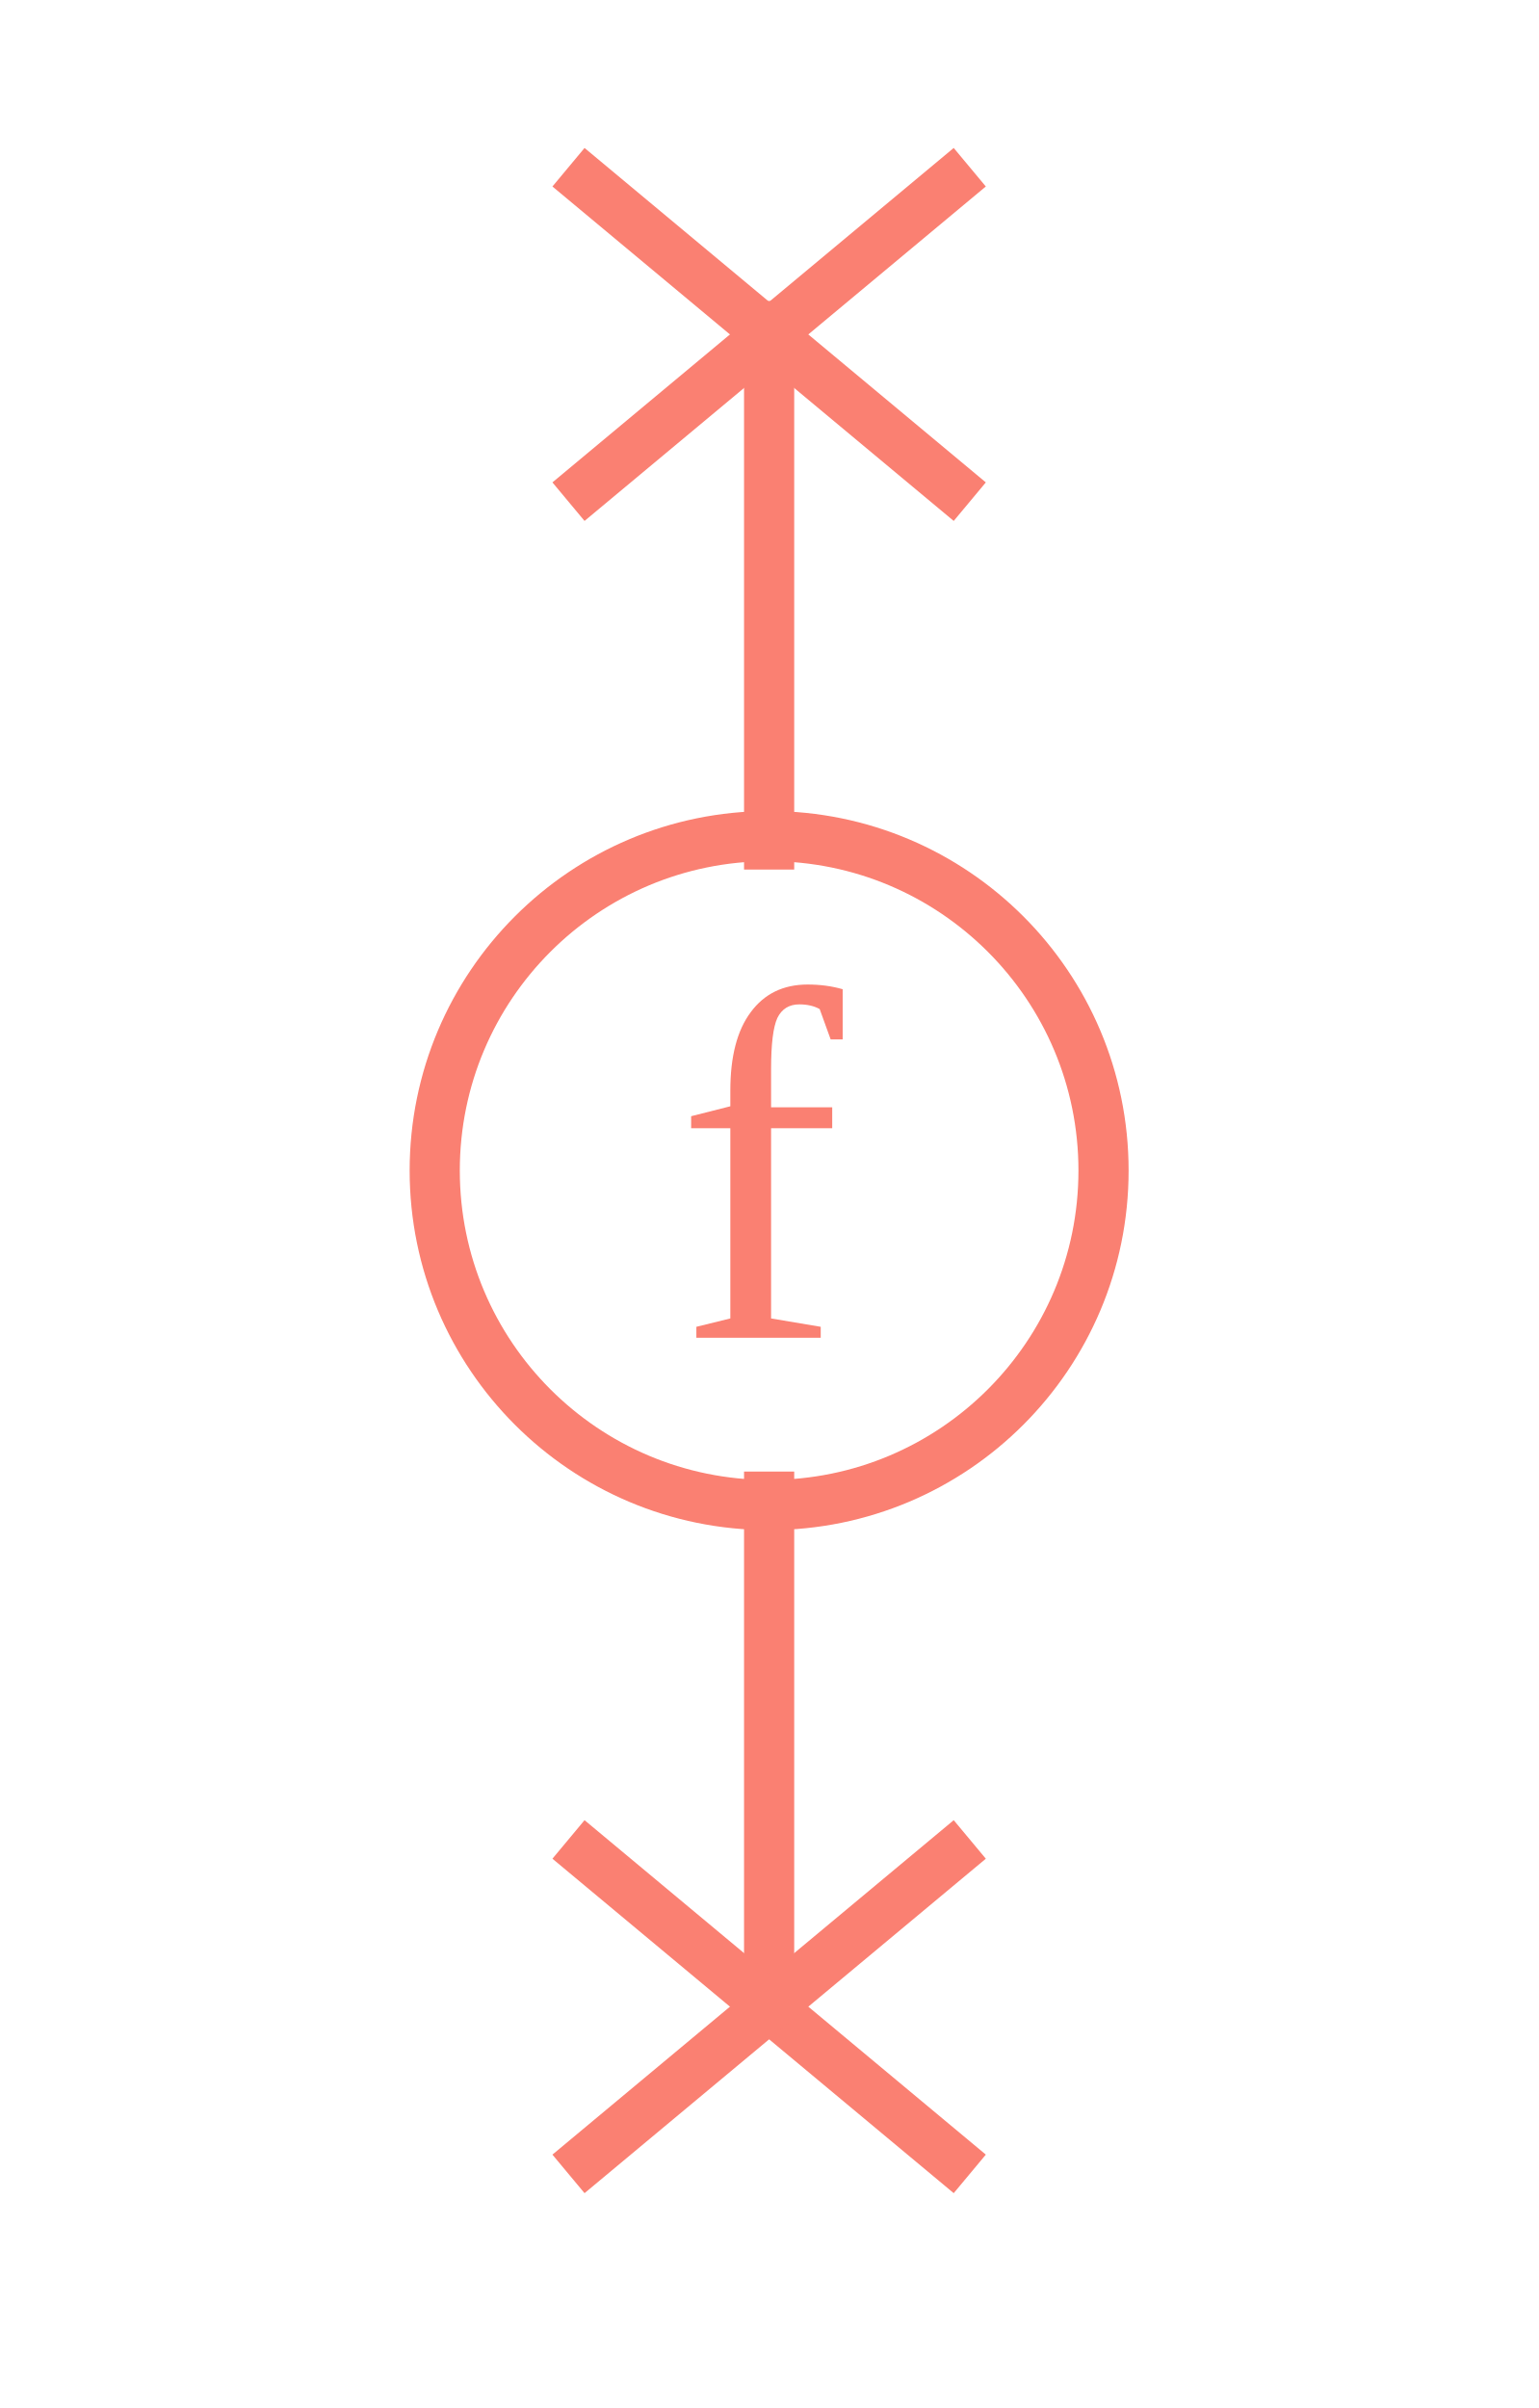
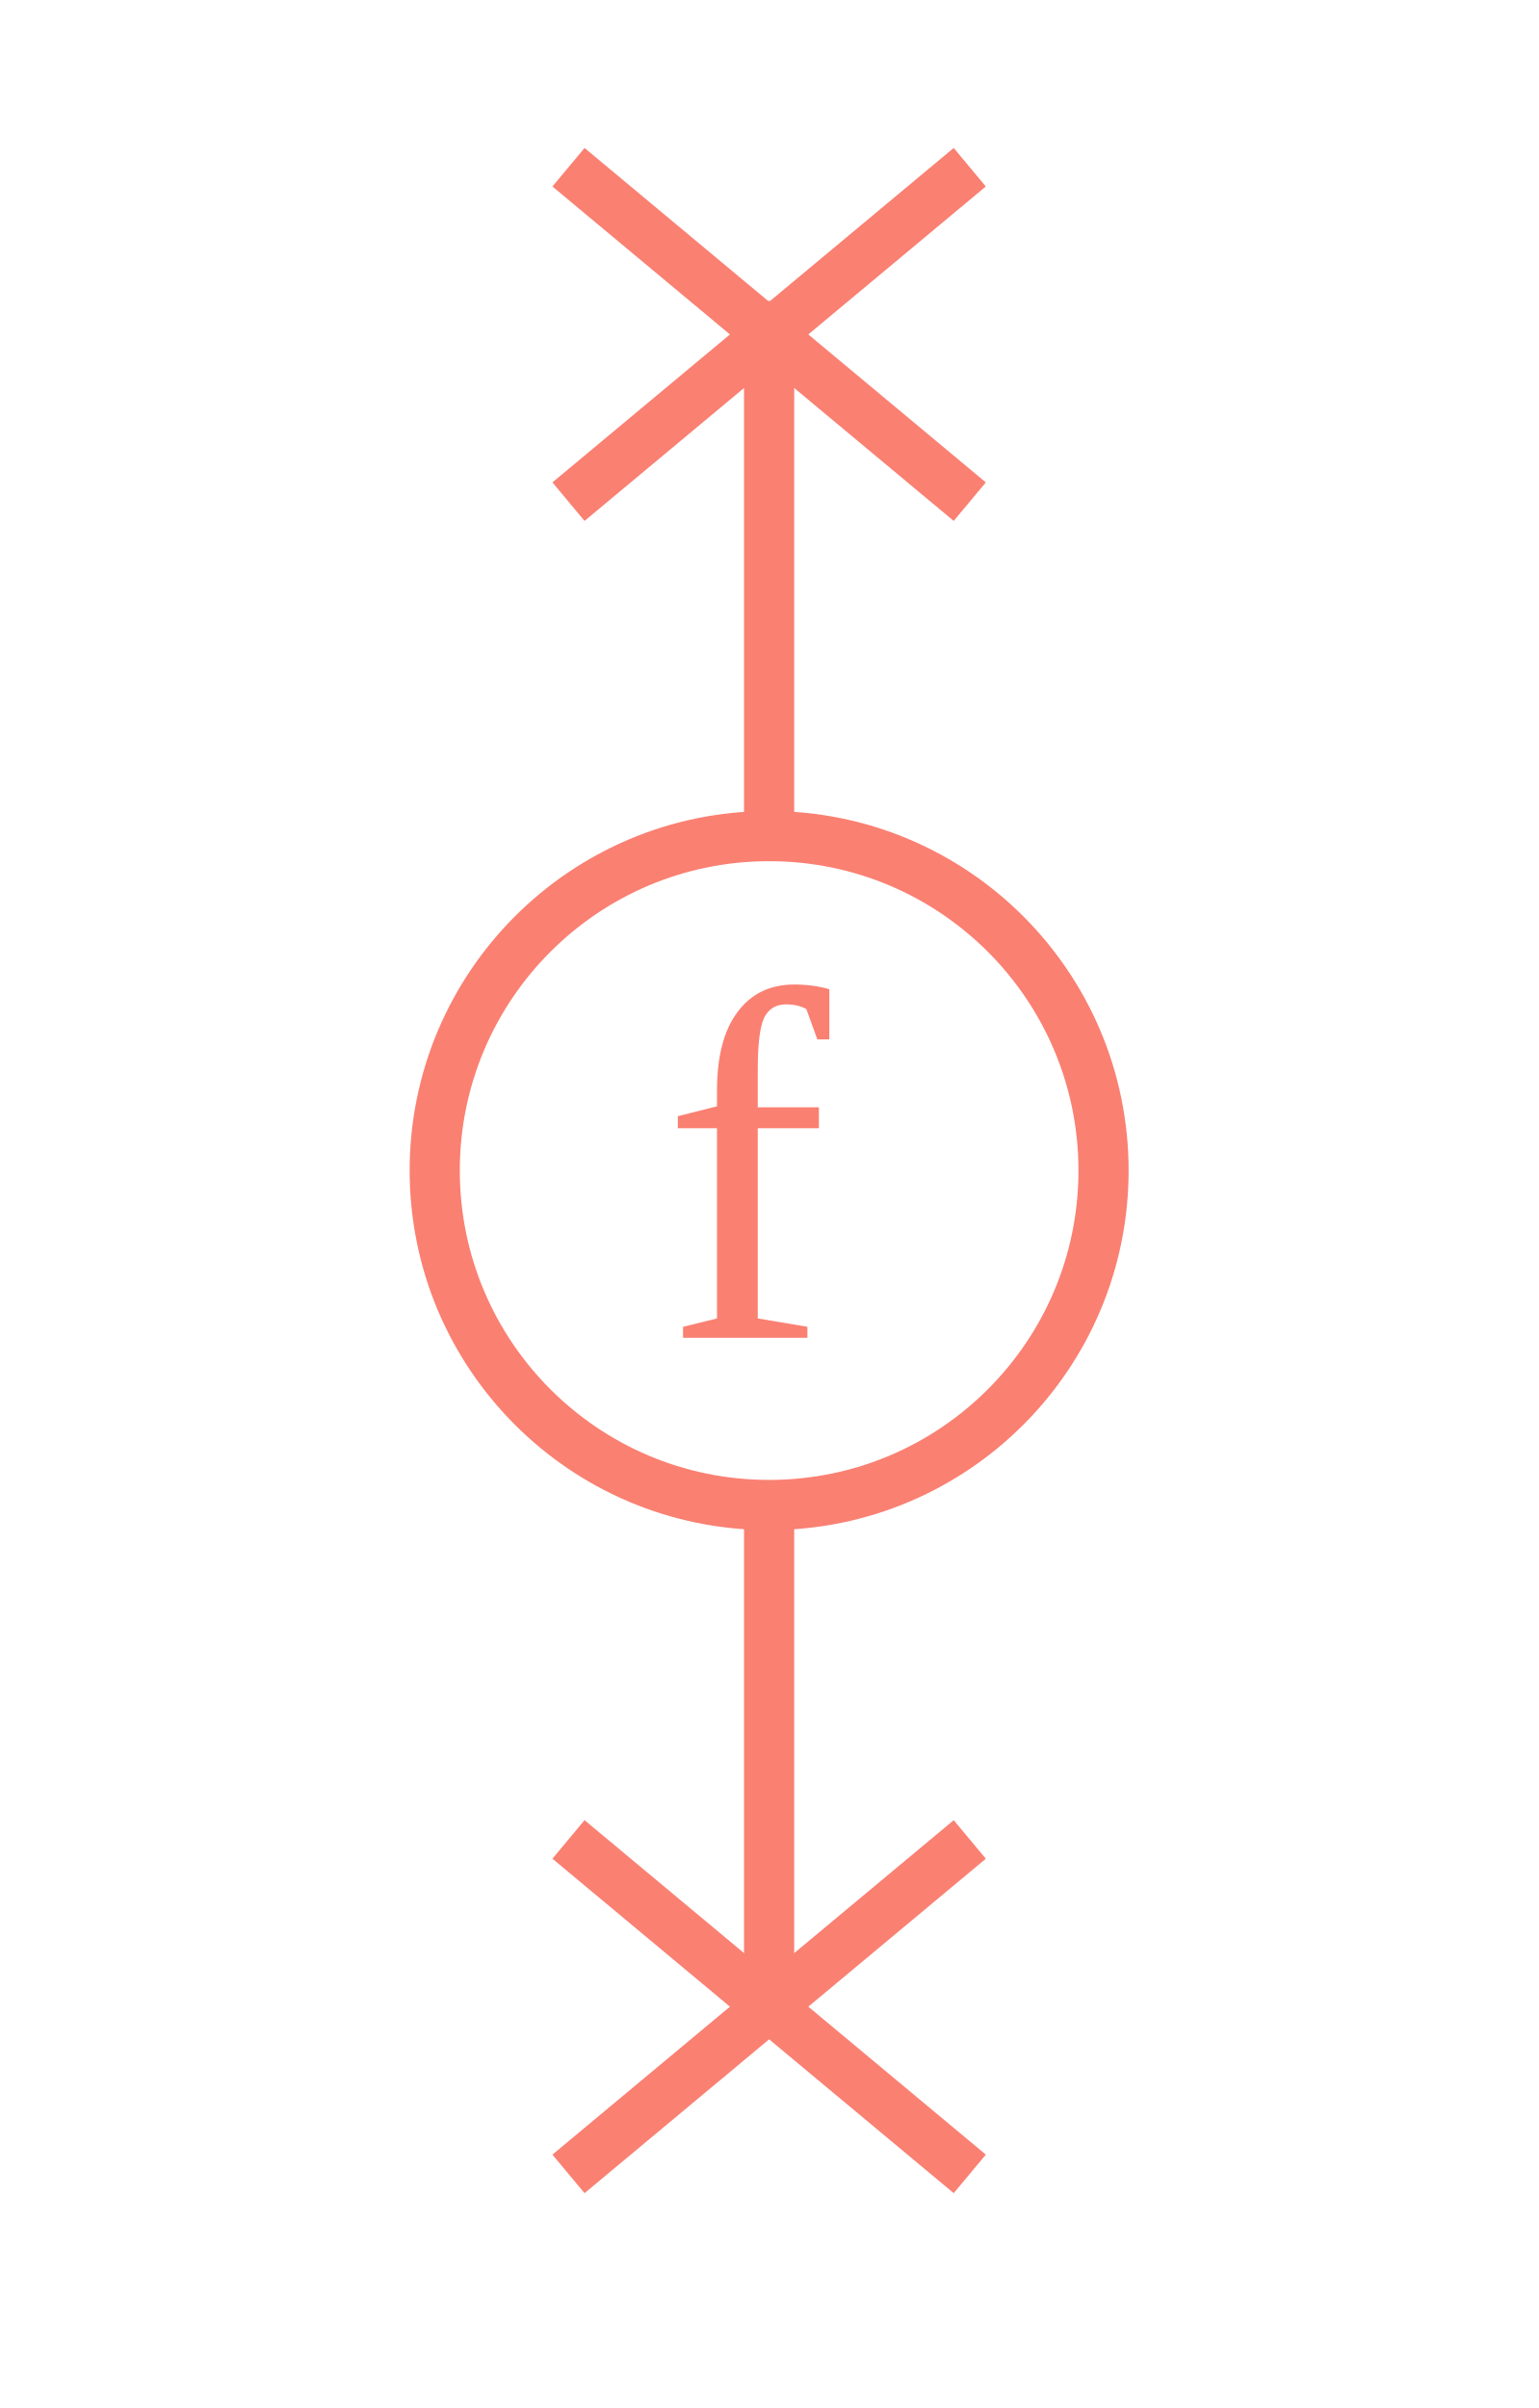
<svg xmlns="http://www.w3.org/2000/svg" width="46" height="72">
  <g>
    <line x1="17" y1="5" x2="29" y2="15" style="stroke:salmon;stroke-width:1.5;stroke-opacity:1;" />
    <line x1="17" y1="15" x2="29" y2="5" style="stroke:salmon;stroke-width:1.5;stroke-opacity:1;" />
-     <line x1="23" y1="9" x2="23" y2="26" style="stroke:salmon;stroke-width:1.5;stroke-opacity:1;" />
+     <line x1="23" y1="9" x2="23" y2="25" style="stroke:salmon;stroke-width:1.5;stroke-opacity:1;" />
    <circle cx="23" cy="35" r="10" style="stroke:salmon;stroke-width:1.5;stroke-opacity:1;fill:none;" />
-     <text x="20.2" y="40" style="fill: salmon; font-size: 12px;">
+     <text x="19.8" y="40" style="fill: salmon; font-size: 12px;">
      <tspan style="font-size: 15px;">f</tspan>
    </text>
-     <line x1="23" y1="44" x2="23" y2="60" style="stroke:salmon;stroke-width:1.5;stroke-opacity:1;" />
+     <line x1="23" y1="45" x2="23" y2="60" style="stroke:salmon;stroke-width:1.5;stroke-opacity:1;" />
    <line x1="17" y1="55" x2="29" y2="65" style="stroke:salmon;stroke-width:1.5;stroke-opacity:1;" />
    <line x1="17" y1="65" x2="29" y2="55" style="stroke:salmon;stroke-width:1.5;stroke-opacity:1;" />
  </g>
</svg>
